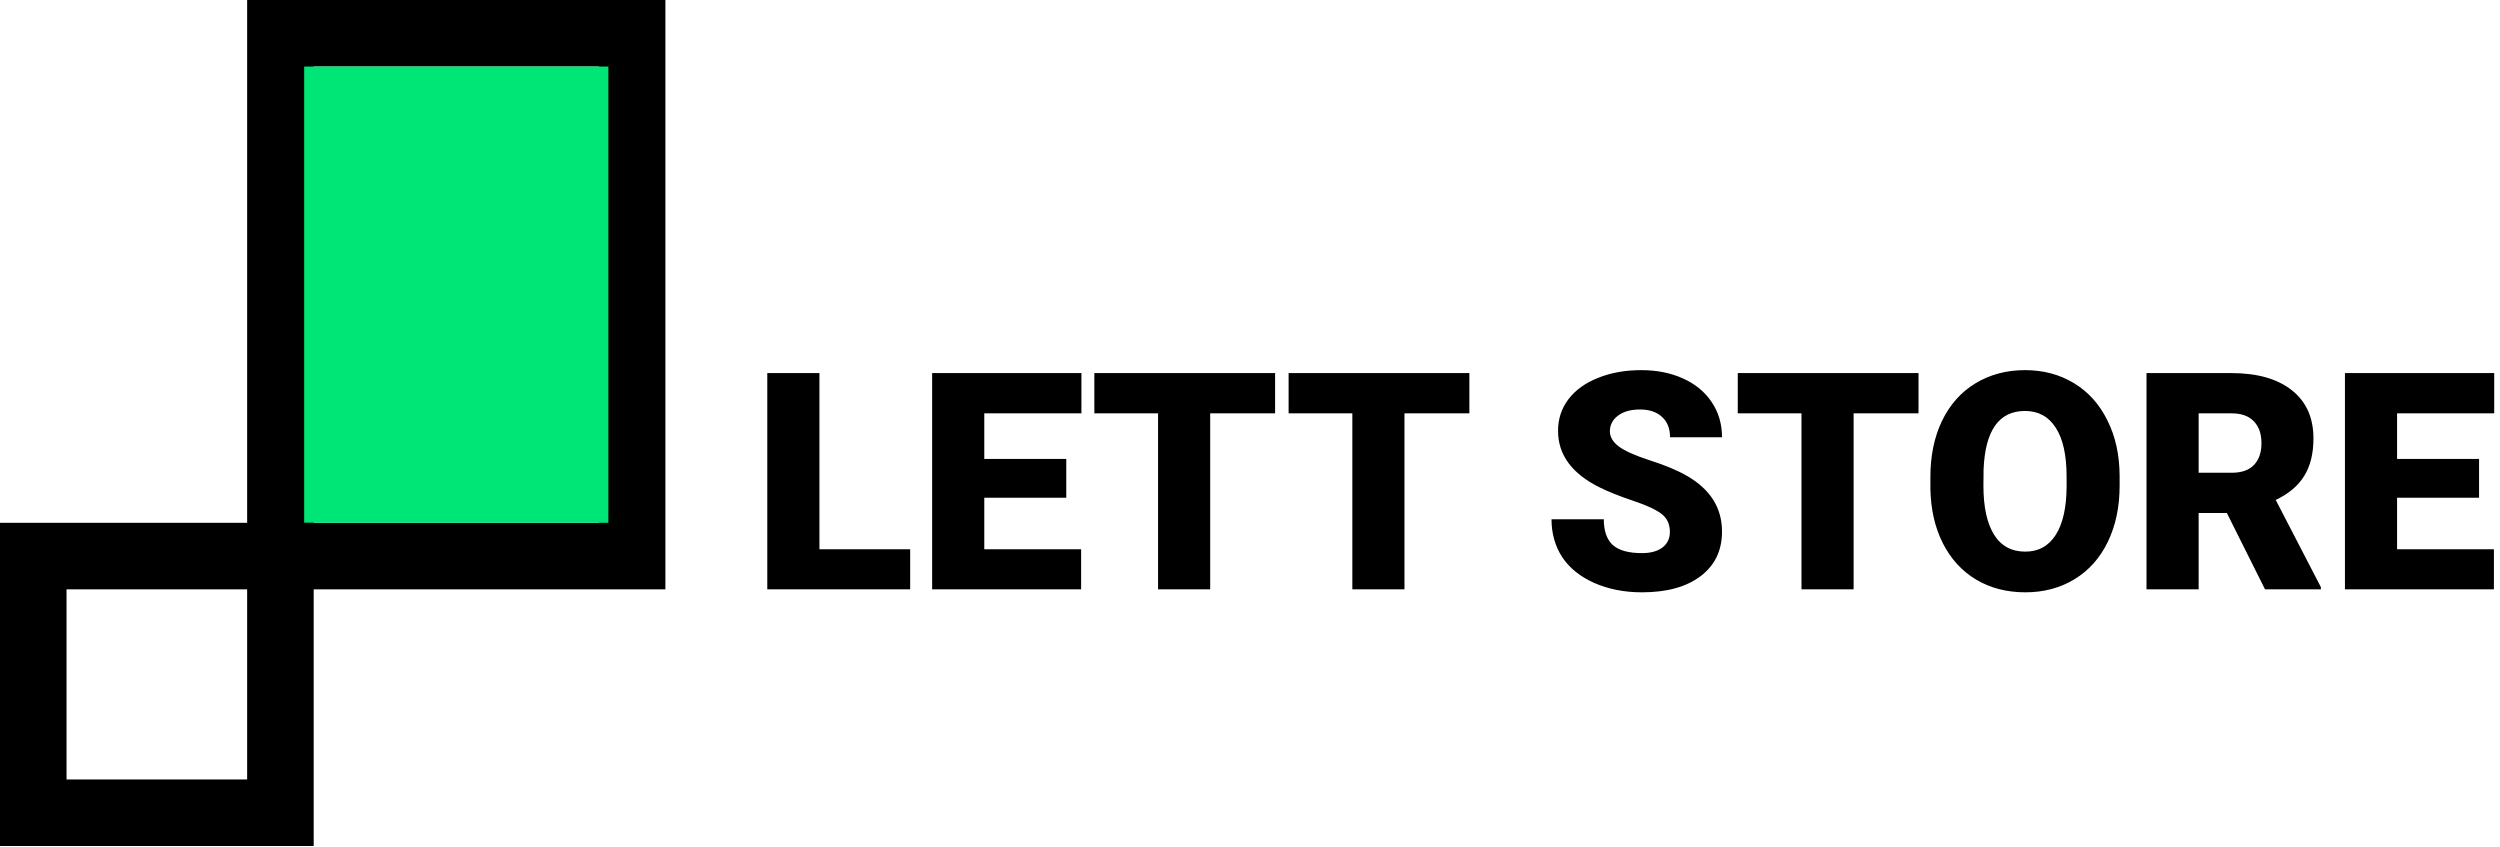
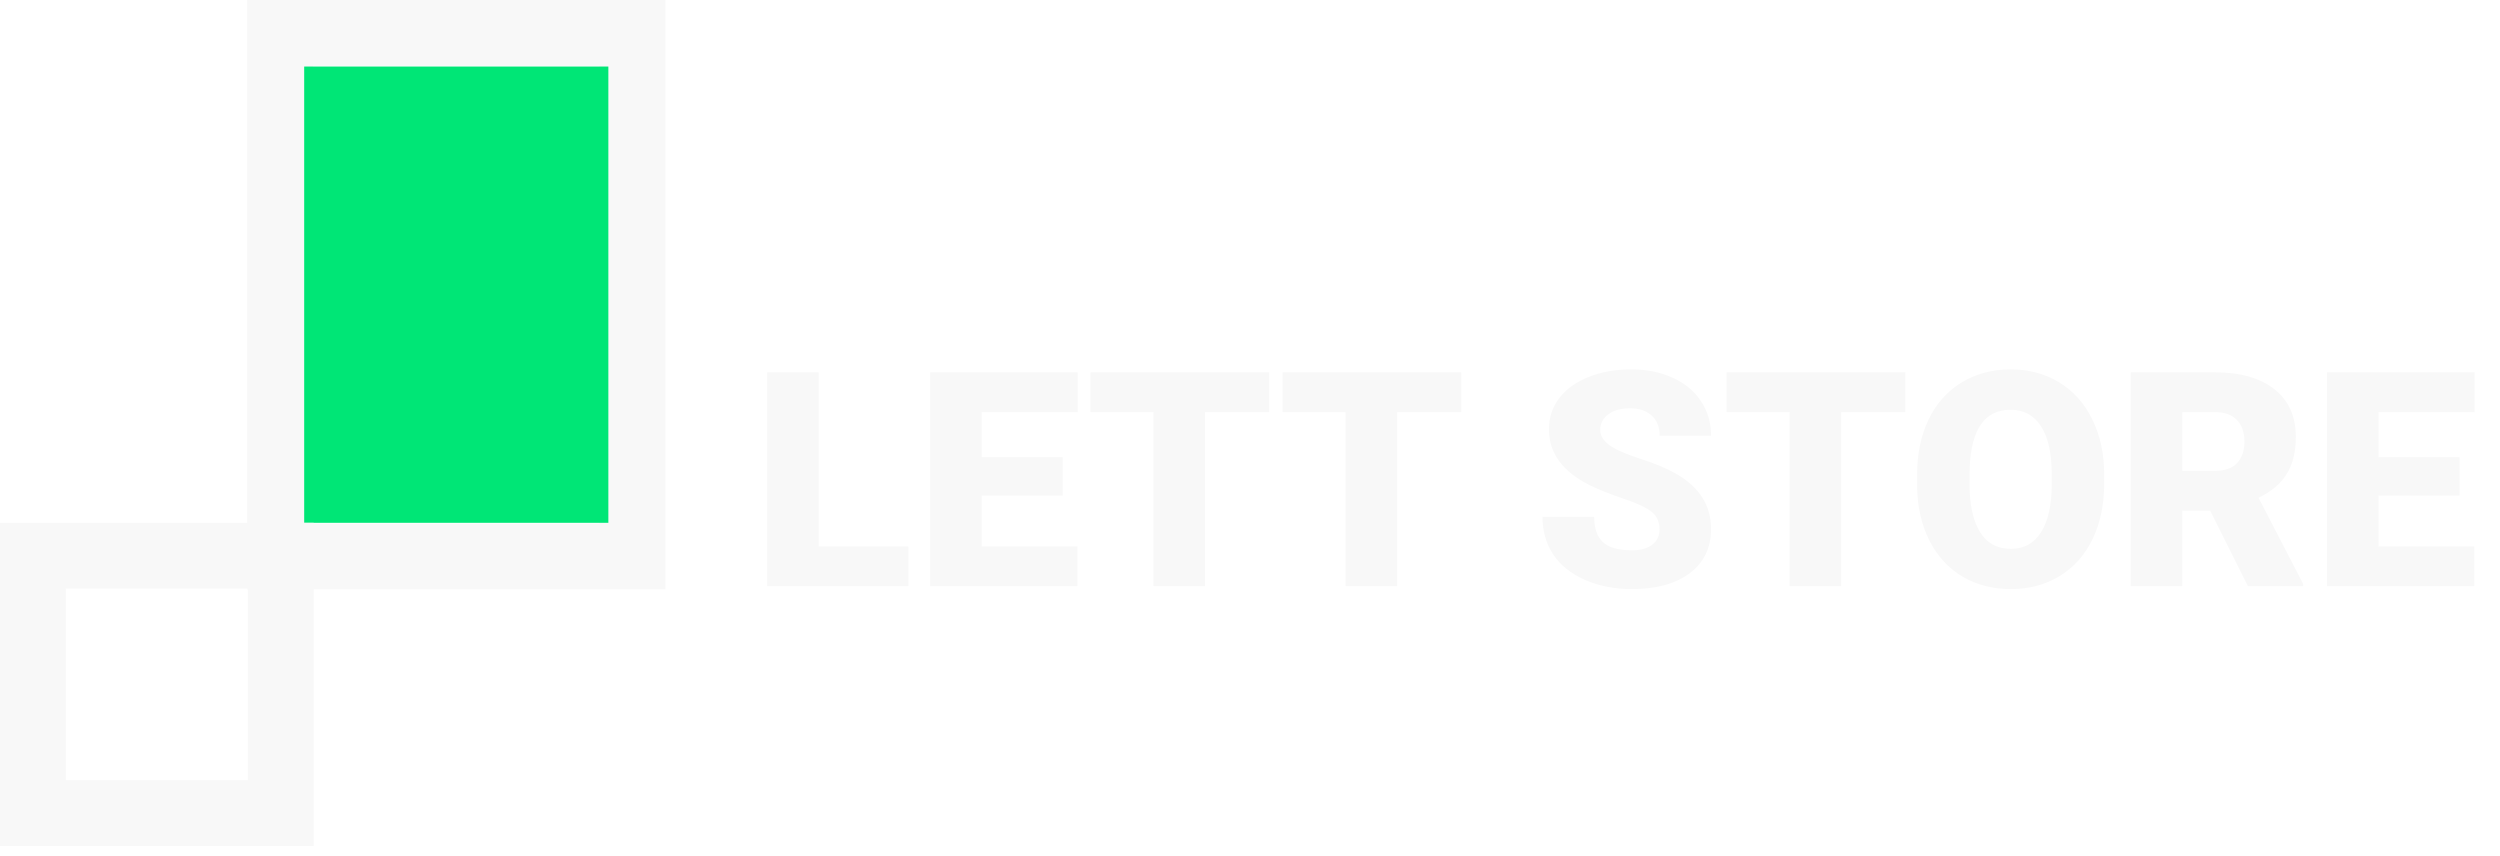
- <svg xmlns="http://www.w3.org/2000/svg" width="263" height="89" viewBox="0 0 263 89" fill="none">
-   <rect x="29.5" y="3.5" width="37" height="55" stroke="black" stroke-width="7" />
-   <rect x="32" y="7" width="32" height="48" fill="#00E676" />
-   <rect x="3.5" y="58.5" width="26" height="27" stroke="black" stroke-width="7" />
-   <path d="M86.203 57.781H95.75V62H80.719V39.25H86.203V57.781ZM112.172 52.359H103.547V57.781H113.734V62H98.062V39.25H113.766V43.484H103.547V48.281H112.172V52.359ZM134.141 43.484H127.312V62H121.828V43.484H115.125V39.25H134.141V43.484ZM154.578 43.484H147.75V62H142.266V43.484H135.562V39.25H154.578V43.484ZM175.672 55.953C175.672 55.151 175.385 54.526 174.812 54.078C174.25 53.63 173.255 53.167 171.828 52.688C170.401 52.208 169.234 51.745 168.328 51.297C165.38 49.849 163.906 47.859 163.906 45.328C163.906 44.068 164.271 42.958 165 42C165.74 41.031 166.781 40.281 168.125 39.75C169.469 39.208 170.979 38.938 172.656 38.938C174.292 38.938 175.755 39.229 177.047 39.812C178.349 40.396 179.359 41.229 180.078 42.312C180.797 43.385 181.156 44.615 181.156 46H175.688C175.688 45.073 175.401 44.354 174.828 43.844C174.266 43.333 173.5 43.078 172.531 43.078C171.552 43.078 170.776 43.297 170.203 43.734C169.641 44.161 169.359 44.708 169.359 45.375C169.359 45.958 169.672 46.49 170.297 46.969C170.922 47.438 172.021 47.927 173.594 48.438C175.167 48.938 176.458 49.479 177.469 50.062C179.927 51.479 181.156 53.432 181.156 55.922C181.156 57.911 180.406 59.474 178.906 60.609C177.406 61.745 175.349 62.312 172.734 62.312C170.891 62.312 169.219 61.984 167.719 61.328C166.229 60.661 165.104 59.755 164.344 58.609C163.594 57.453 163.219 56.125 163.219 54.625H168.719C168.719 55.844 169.031 56.745 169.656 57.328C170.292 57.901 171.318 58.188 172.734 58.188C173.641 58.188 174.354 57.995 174.875 57.609C175.406 57.214 175.672 56.661 175.672 55.953ZM201.828 43.484H195V62H189.516V43.484H182.812V39.25H201.828V43.484ZM222.984 51.094C222.984 53.312 222.573 55.276 221.75 56.984C220.927 58.693 219.755 60.01 218.234 60.938C216.724 61.854 215 62.312 213.062 62.312C211.125 62.312 209.406 61.87 207.906 60.984C206.406 60.089 205.234 58.812 204.391 57.156C203.557 55.5 203.12 53.599 203.078 51.453V50.172C203.078 47.943 203.484 45.979 204.297 44.281C205.12 42.573 206.292 41.255 207.812 40.328C209.344 39.401 211.083 38.938 213.031 38.938C214.958 38.938 216.677 39.396 218.188 40.312C219.698 41.229 220.87 42.536 221.703 44.234C222.547 45.922 222.974 47.859 222.984 50.047V51.094ZM217.406 50.141C217.406 47.88 217.026 46.167 216.266 45C215.516 43.823 214.438 43.234 213.031 43.234C210.281 43.234 208.828 45.297 208.672 49.422L208.656 51.094C208.656 53.323 209.026 55.036 209.766 56.234C210.505 57.432 211.604 58.031 213.062 58.031C214.448 58.031 215.516 57.443 216.266 56.266C217.016 55.089 217.396 53.396 217.406 51.188V50.141ZM234.266 53.969H231.297V62H225.812V39.25H234.766C237.464 39.25 239.573 39.849 241.094 41.047C242.615 42.245 243.375 43.938 243.375 46.125C243.375 47.708 243.052 49.021 242.406 50.062C241.771 51.104 240.771 51.948 239.406 52.594L244.156 61.766V62H238.281L234.266 53.969ZM231.297 49.734H234.766C235.807 49.734 236.589 49.464 237.109 48.922C237.641 48.37 237.906 47.604 237.906 46.625C237.906 45.646 237.641 44.88 237.109 44.328C236.578 43.766 235.797 43.484 234.766 43.484H231.297V49.734ZM260.797 52.359H252.172V57.781H262.359V62H246.688V39.25H262.391V43.484H252.172V48.281H260.797V52.359Z" fill="black" />
+ <svg xmlns="http://www.w3.org/2000/svg" width="266" height="91" viewBox="0 0 266 91" fill="none">
+   <rect x="29.797" y="3.5" width="37.502" height="55.707" stroke="#F8F8F8" stroke-width="7" />
+   <rect x="32.365" y="7.08" width="32.365" height="48.547" fill="#00E676" />
+   <rect x="3.5" y="59.127" width="26.376" height="27.388" stroke="#F8F8F8" stroke-width="7" />
+   <path d="M87.104 58.146H96.651V62.365H81.62V39.615H87.104V58.146ZM113.073 52.724H104.448V58.146H114.636V62.365H98.964V39.615H114.667V43.849H104.448V48.646H113.073V52.724ZM135.042 43.849H128.214V62.365H122.729V43.849H116.026V39.615H135.042V43.849ZM155.479 43.849H148.651V62.365H143.167V43.849H136.464V39.615H155.479V43.849ZM176.573 56.318C176.573 55.516 176.287 54.891 175.714 54.443C175.151 53.995 174.156 53.532 172.729 53.053C171.302 52.573 170.136 52.11 169.229 51.662C166.281 50.214 164.807 48.224 164.807 45.693C164.807 44.433 165.172 43.323 165.901 42.365C166.641 41.396 167.682 40.646 169.026 40.115C170.37 39.573 171.88 39.303 173.557 39.303C175.193 39.303 176.656 39.594 177.948 40.178C179.25 40.761 180.261 41.594 180.979 42.678C181.698 43.75 182.057 44.98 182.057 46.365H176.589C176.589 45.438 176.302 44.719 175.729 44.209C175.167 43.698 174.401 43.443 173.432 43.443C172.453 43.443 171.677 43.662 171.104 44.099C170.542 44.526 170.261 45.073 170.261 45.74C170.261 46.323 170.573 46.855 171.198 47.334C171.823 47.803 172.922 48.292 174.495 48.803C176.068 49.303 177.359 49.844 178.37 50.428C180.828 51.844 182.057 53.797 182.057 56.287C182.057 58.276 181.307 59.839 179.807 60.974C178.307 62.11 176.25 62.678 173.636 62.678C171.792 62.678 170.12 62.349 168.62 61.693C167.13 61.026 166.005 60.12 165.245 58.974C164.495 57.818 164.12 56.49 164.12 54.99H169.62C169.62 56.209 169.932 57.11 170.557 57.693C171.193 58.266 172.219 58.553 173.636 58.553C174.542 58.553 175.255 58.36 175.776 57.974C176.307 57.579 176.573 57.026 176.573 56.318ZM202.729 43.849H195.901V62.365H190.417V43.849H183.714V39.615H202.729V43.849ZM223.886 51.459C223.886 53.678 223.474 55.641 222.651 57.349C221.828 59.058 220.656 60.375 219.136 61.303C217.625 62.219 215.901 62.678 213.964 62.678C212.026 62.678 210.307 62.235 208.807 61.349C207.307 60.454 206.136 59.178 205.292 57.521C204.458 55.865 204.021 53.964 203.979 51.818V50.537C203.979 48.308 204.386 46.344 205.198 44.646C206.021 42.938 207.193 41.62 208.714 40.693C210.245 39.766 211.984 39.303 213.932 39.303C215.859 39.303 217.578 39.761 219.089 40.678C220.599 41.594 221.771 42.901 222.604 44.599C223.448 46.287 223.875 48.224 223.886 50.412V51.459ZM218.307 50.506C218.307 48.245 217.927 46.532 217.167 45.365C216.417 44.188 215.339 43.599 213.932 43.599C211.182 43.599 209.729 45.662 209.573 49.787L209.557 51.459C209.557 53.688 209.927 55.401 210.667 56.599C211.406 57.797 212.505 58.396 213.964 58.396C215.349 58.396 216.417 57.808 217.167 56.631C217.917 55.454 218.297 53.761 218.307 51.553V50.506ZM235.167 54.334H232.198V62.365H226.714V39.615H235.667C238.365 39.615 240.474 40.214 241.995 41.412C243.516 42.61 244.276 44.303 244.276 46.49C244.276 48.073 243.953 49.386 243.307 50.428C242.672 51.469 241.672 52.313 240.307 52.959L245.057 62.131V62.365H239.182L235.167 54.334ZM232.198 50.099H235.667C236.708 50.099 237.49 49.829 238.011 49.287C238.542 48.735 238.807 47.969 238.807 46.99C238.807 46.011 238.542 45.245 238.011 44.693C237.479 44.131 236.698 43.849 235.667 43.849H232.198V50.099ZM261.698 52.724H253.073V58.146H263.261V62.365H247.589V39.615H263.292V43.849H253.073V48.646H261.698V52.724Z" fill="#F8F8F8" />
</svg>
